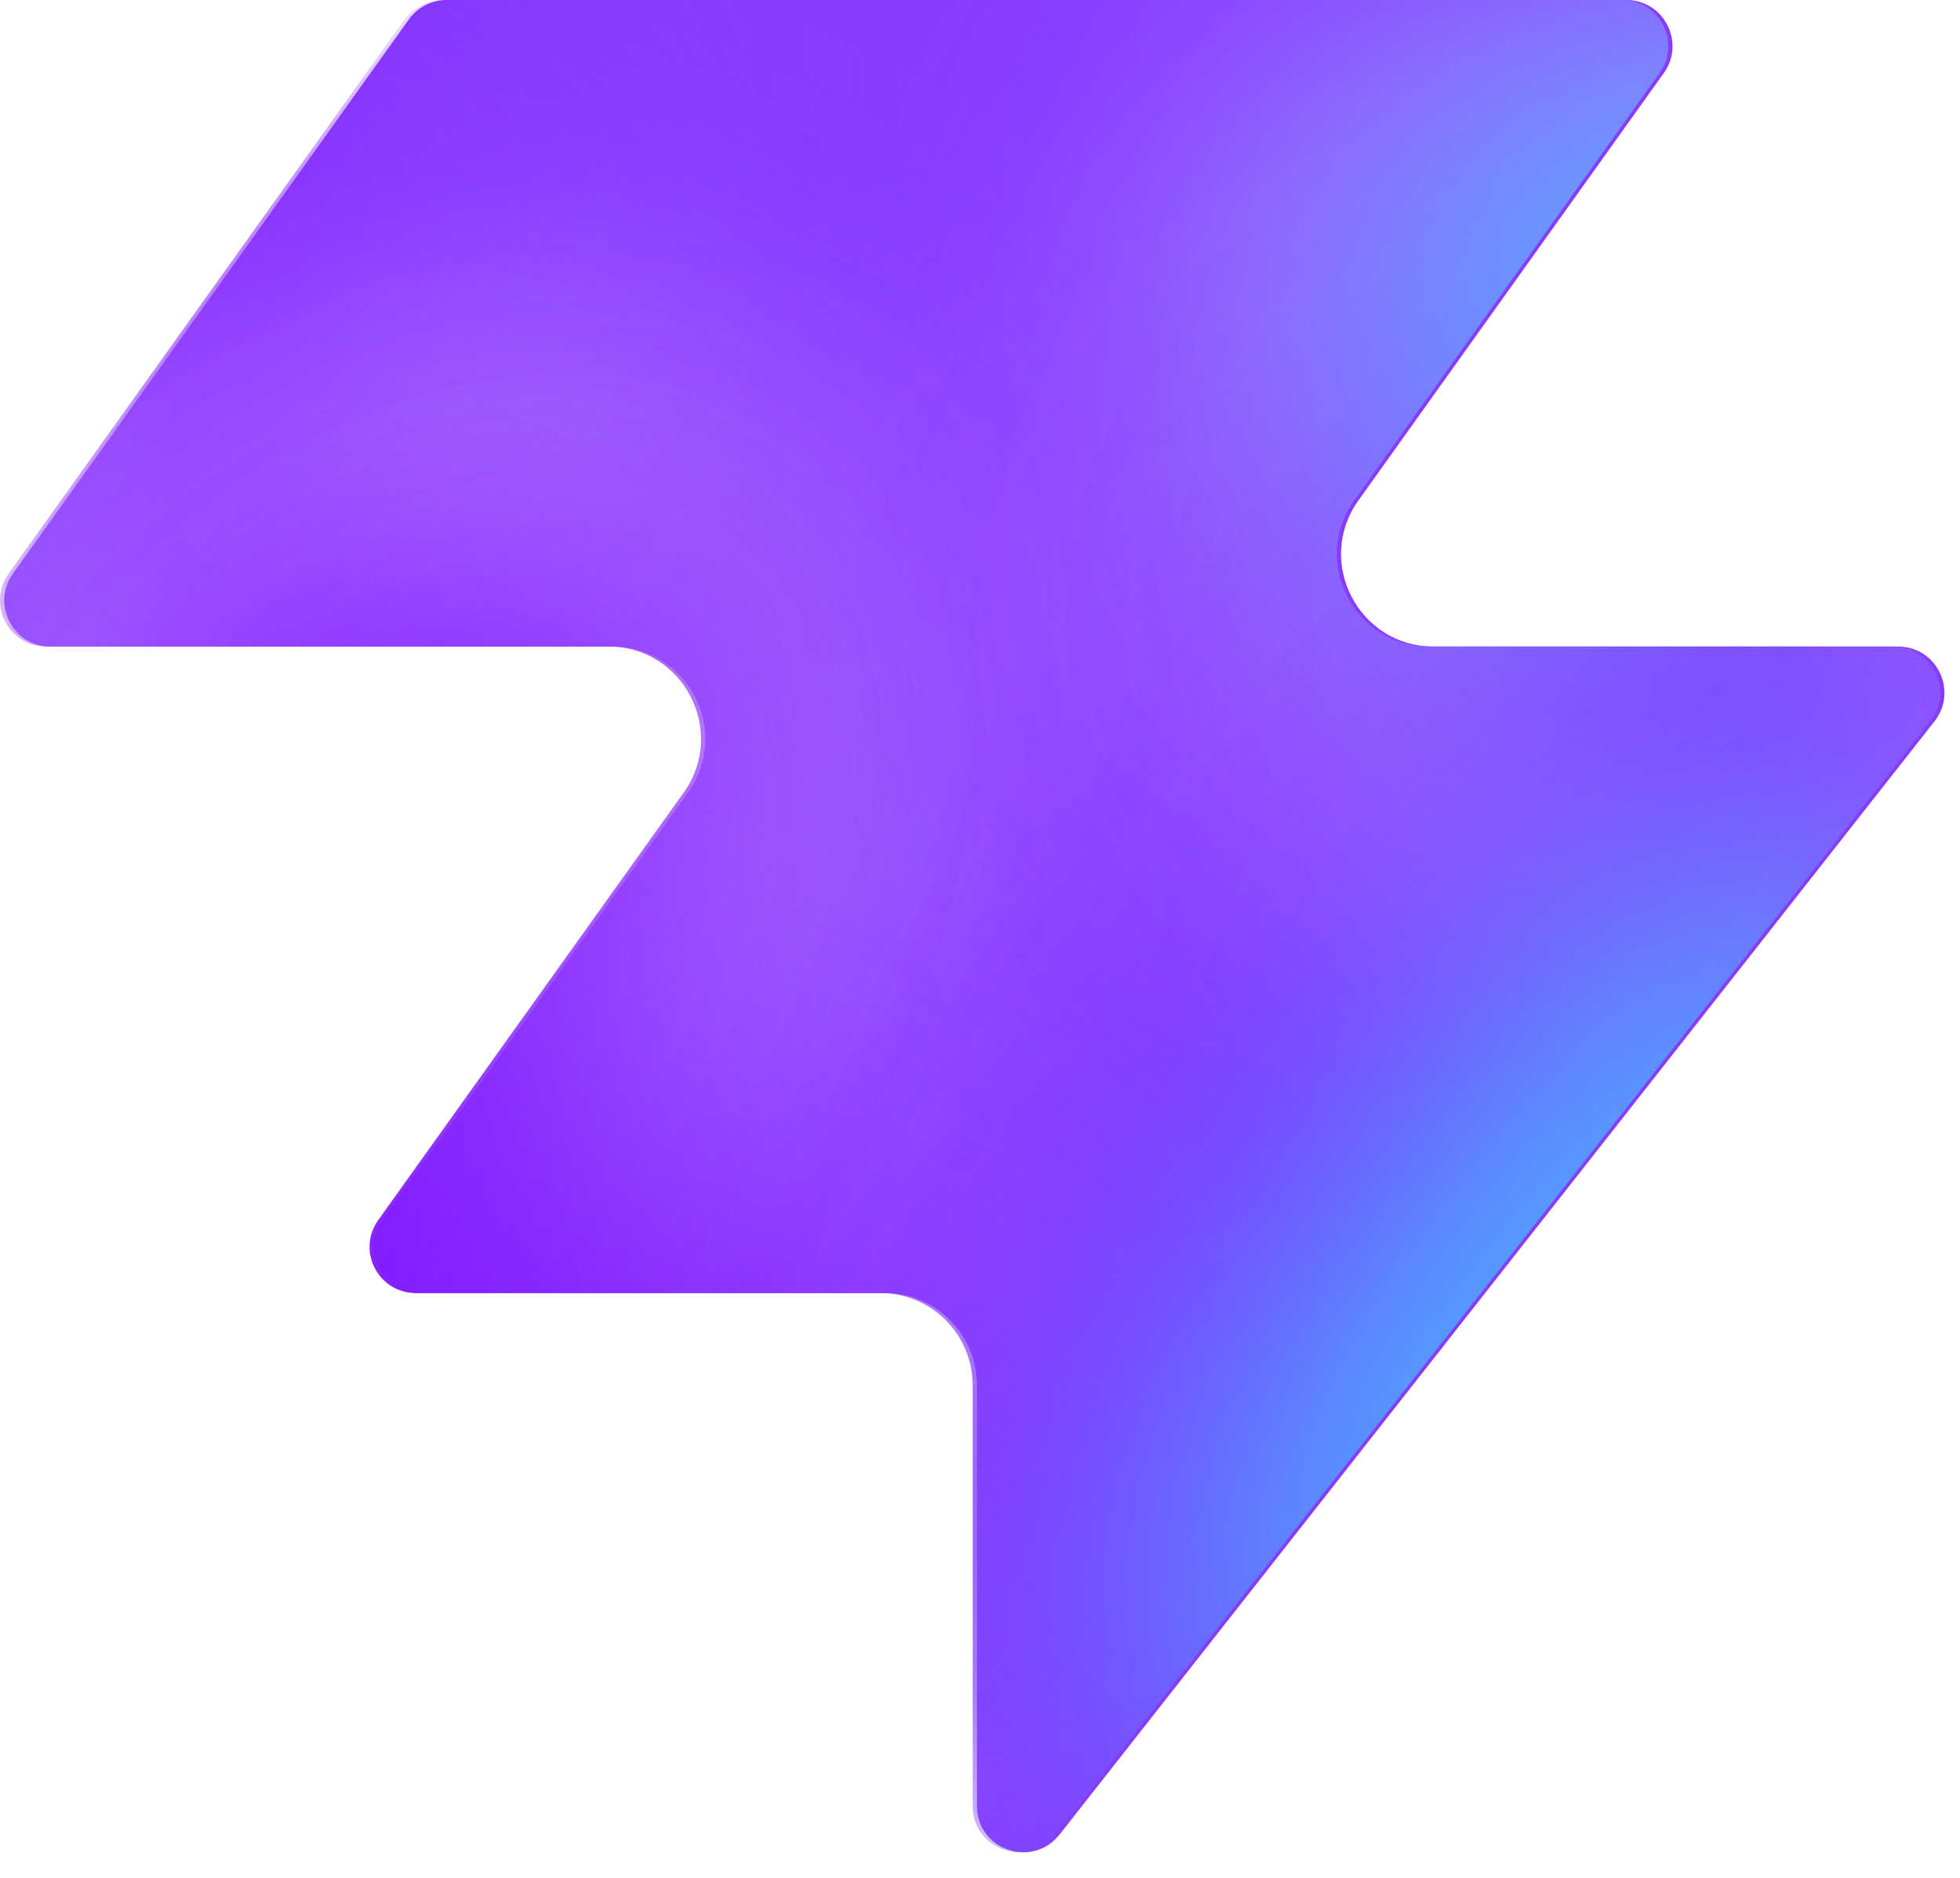
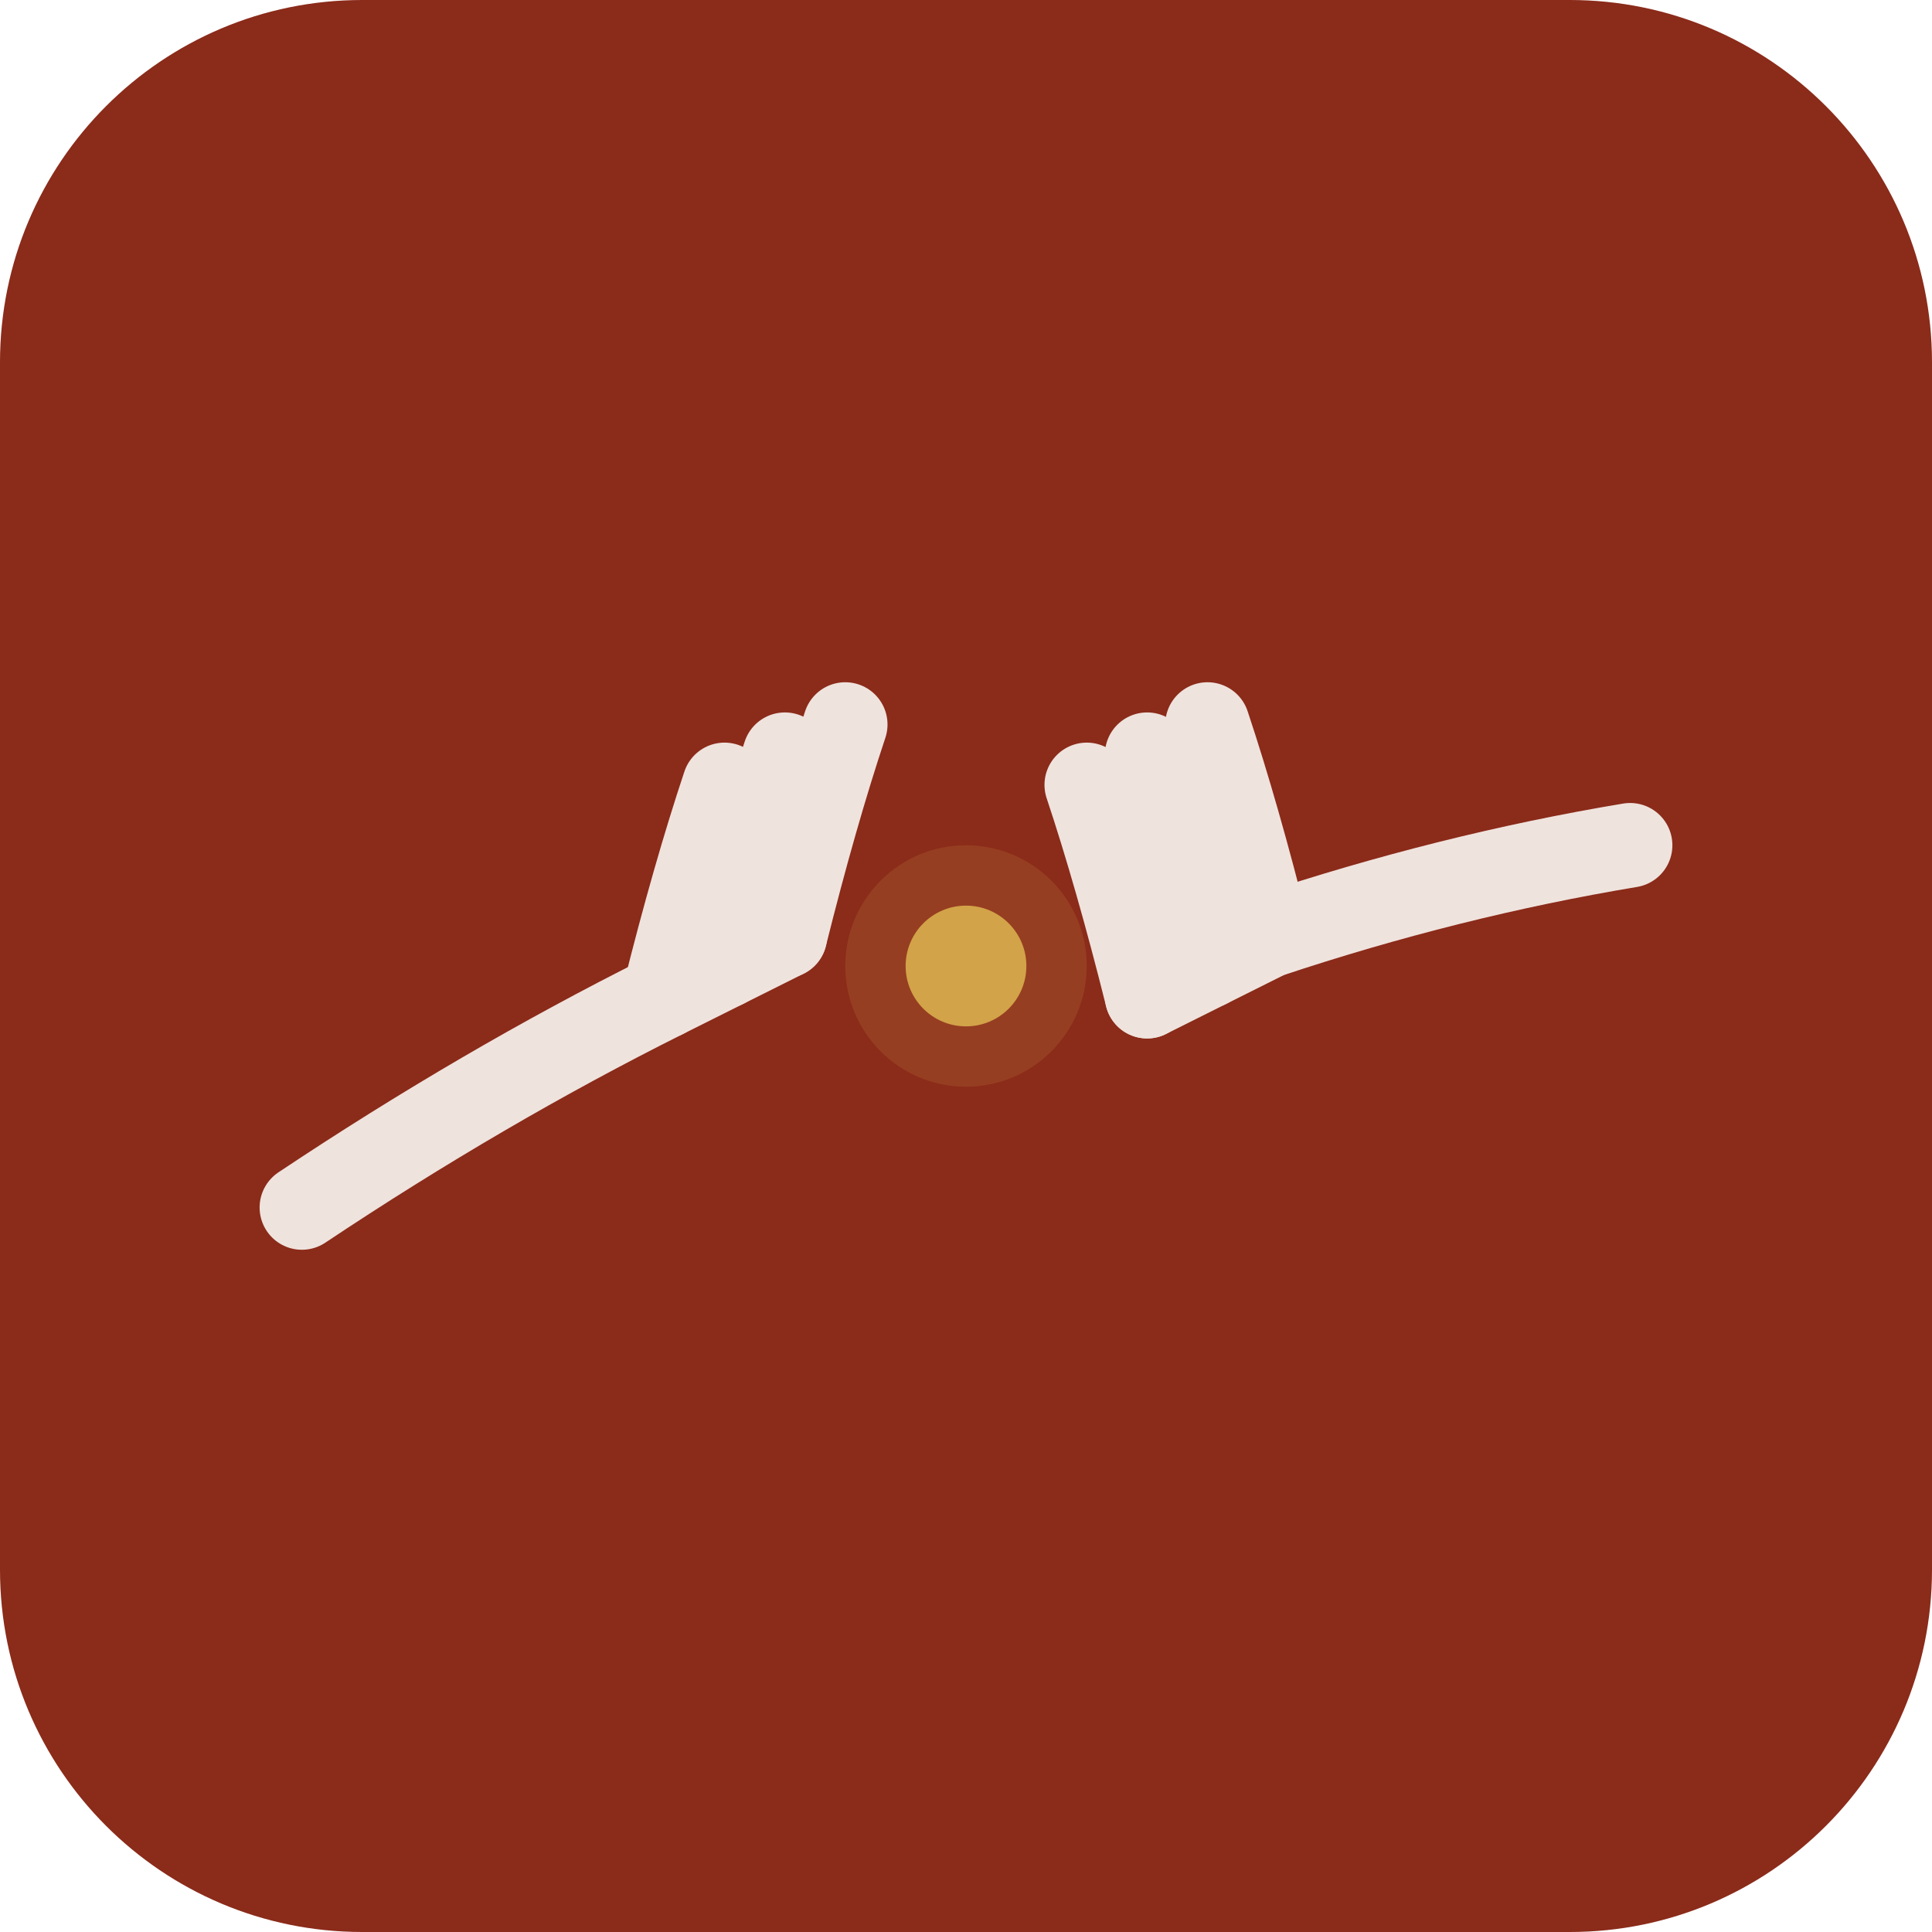
- <svg xmlns="http://www.w3.org/2000/svg" width="48" height="46" fill="none" viewBox="0 0 48 46">
-   <path fill="#863bff" d="M25.946 44.938c-.664.845-2.021.375-2.021-.698V33.937a2.26 2.26 0 0 0-2.262-2.262H10.287c-.92 0-1.456-1.04-.92-1.788l7.48-10.471c1.07-1.497 0-3.578-1.842-3.578H1.237c-.92 0-1.456-1.04-.92-1.788L10.013.474c.214-.297.556-.474.92-.474h28.894c.92 0 1.456 1.04.92 1.788l-7.48 10.471c-1.07 1.498 0 3.579 1.842 3.579h11.377c.943 0 1.473 1.088.89 1.83L25.947 44.94z" style="fill:#863bff;fill:color(display-p3 .525 .23 1);fill-opacity:1" />
-   <mask id="a" width="48" height="46" x="0" y="0" maskUnits="userSpaceOnUse" style="mask-type:alpha">
-     <path fill="#000" d="M25.842 44.938c-.664.844-2.021.375-2.021-.698V33.937a2.26 2.26 0 0 0-2.262-2.262H10.183c-.92 0-1.456-1.04-.92-1.788l7.48-10.471c1.07-1.498 0-3.579-1.842-3.579H1.133c-.92 0-1.456-1.04-.92-1.787L9.91.473c.214-.297.556-.474.92-.474h28.894c.92 0 1.456 1.04.92 1.788l-7.48 10.471c-1.07 1.498 0 3.578 1.842 3.578h11.377c.943 0 1.473 1.088.89 1.832L25.843 44.94z" style="fill:#000;fill-opacity:1" />
-   </mask>
-   <g mask="url(#a)">
-     <g filter="url(#b)">
-       <ellipse cx="5.508" cy="14.704" fill="#ede6ff" rx="5.508" ry="14.704" style="fill:#ede6ff;fill:color(display-p3 .927 .903 1);fill-opacity:1" transform="matrix(.00324 1 1 -.00324 -4.47 31.516)" />
-     </g>
-     <g filter="url(#c)">
-       <ellipse cx="10.399" cy="29.851" fill="#ede6ff" rx="10.399" ry="29.851" style="fill:#ede6ff;fill:color(display-p3 .927 .903 1);fill-opacity:1" transform="matrix(.00324 1 1 -.00324 -39.328 7.883)" />
-     </g>
-     <g filter="url(#d)">
-       <ellipse cx="5.508" cy="30.487" fill="#7e14ff" rx="5.508" ry="30.487" style="fill:#7e14ff;fill:color(display-p3 .492 .077 1);fill-opacity:1" transform="rotate(89.814 -25.913 -14.639)scale(1 -1)" />
-     </g>
-     <g filter="url(#e)">
-       <ellipse cx="5.508" cy="30.599" fill="#7e14ff" rx="5.508" ry="30.599" style="fill:#7e14ff;fill:color(display-p3 .492 .077 1);fill-opacity:1" transform="rotate(89.814 -32.644 -3.334)scale(1 -1)" />
-     </g>
-     <g filter="url(#f)">
-       <ellipse cx="5.508" cy="30.599" fill="#7e14ff" rx="5.508" ry="30.599" style="fill:#7e14ff;fill:color(display-p3 .492 .077 1);fill-opacity:1" transform="matrix(.00324 1 1 -.00324 -34.34 30.47)" />
-     </g>
-     <g filter="url(#g)">
-       <ellipse cx="14.072" cy="22.078" fill="#ede6ff" rx="14.072" ry="22.078" style="fill:#ede6ff;fill:color(display-p3 .927 .903 1);fill-opacity:1" transform="rotate(93.35 24.506 48.493)scale(-1 1)" />
-     </g>
-     <g filter="url(#h)">
-       <ellipse cx="3.47" cy="21.501" fill="#7e14ff" rx="3.47" ry="21.501" style="fill:#7e14ff;fill:color(display-p3 .492 .077 1);fill-opacity:1" transform="rotate(89.009 28.708 47.59)scale(-1 1)" />
-     </g>
-     <g filter="url(#i)">
-       <ellipse cx="3.47" cy="21.501" fill="#7e14ff" rx="3.47" ry="21.501" style="fill:#7e14ff;fill:color(display-p3 .492 .077 1);fill-opacity:1" transform="rotate(89.009 28.708 47.59)scale(-1 1)" />
-     </g>
-     <g filter="url(#j)">
-       <ellipse cx=".387" cy="8.972" fill="#7e14ff" rx="4.407" ry="29.108" style="fill:#7e14ff;fill:color(display-p3 .492 .077 1);fill-opacity:1" transform="rotate(39.51 .387 8.972)" />
-     </g>
-     <g filter="url(#k)">
-       <ellipse cx="47.523" cy="-6.092" fill="#7e14ff" rx="4.407" ry="29.108" style="fill:#7e14ff;fill:color(display-p3 .492 .077 1);fill-opacity:1" transform="rotate(37.892 47.523 -6.092)" />
-     </g>
-     <g filter="url(#l)">
-       <ellipse cx="41.412" cy="6.333" fill="#47bfff" rx="5.971" ry="9.665" style="fill:#47bfff;fill:color(display-p3 .28 .748 1);fill-opacity:1" transform="rotate(37.892 41.412 6.333)" />
-     </g>
-     <g filter="url(#m)">
-       <ellipse cx="-1.879" cy="38.332" fill="#7e14ff" rx="4.407" ry="29.108" style="fill:#7e14ff;fill:color(display-p3 .492 .077 1);fill-opacity:1" transform="rotate(37.892 -1.88 38.332)" />
-     </g>
-     <g filter="url(#n)">
-       <ellipse cx="-1.879" cy="38.332" fill="#7e14ff" rx="4.407" ry="29.108" style="fill:#7e14ff;fill:color(display-p3 .492 .077 1);fill-opacity:1" transform="rotate(37.892 -1.88 38.332)" />
-     </g>
-     <g filter="url(#o)">
-       <ellipse cx="35.651" cy="29.907" fill="#7e14ff" rx="4.407" ry="29.108" style="fill:#7e14ff;fill:color(display-p3 .492 .077 1);fill-opacity:1" transform="rotate(37.892 35.651 29.907)" />
-     </g>
-     <g filter="url(#p)">
-       <ellipse cx="38.418" cy="32.4" fill="#47bfff" rx="5.971" ry="15.297" style="fill:#47bfff;fill:color(display-p3 .28 .748 1);fill-opacity:1" transform="rotate(37.892 38.418 32.4)" />
-     </g>
+ <svg xmlns="http://www.w3.org/2000/svg" viewBox="0 0 32 32">
+   <rect width="32" height="32" rx="6" fill="#8B2B1A" />
+   <g stroke="#FAF7F2" stroke-width="1.4" stroke-linecap="round" fill="none" opacity="0.9">
+     <path d="M5 20 Q8 18 11 16.5 Q12 16 13 15.5" />
+     <path d="M11 16.5 Q11.5 14.5 12 13" />
+     <path d="M12 16 Q12.5 14 13 12.5" />
+     <path d="M13 15.5 Q13.5 13.5 14 12" />
+     <path d="M27 14 Q24 14.5 21 15.5 Q20 16 19 16.5" />
+     <path d="M21 15.5 Q20.5 13.5 20 12" />
+     <path d="M20 16 Q19.5 14 19 12.5" />
+     <path d="M19 16.5 Q18.5 14.5 18 13" />
  </g>
-   <defs>
-     <filter id="b" width="60.045" height="41.654" x="-19.77" y="16.149" color-interpolation-filters="sRGB" filterUnits="userSpaceOnUse">
-       <feFlood flood-opacity="0" result="BackgroundImageFix" />
-       <feBlend in="SourceGraphic" in2="BackgroundImageFix" result="shape" />
-       <feGaussianBlur result="effect1_foregroundBlur_2002_17158" stdDeviation="7.659" />
-     </filter>
-     <filter id="c" width="90.34" height="51.437" x="-54.613" y="-7.533" color-interpolation-filters="sRGB" filterUnits="userSpaceOnUse">
-       <feFlood flood-opacity="0" result="BackgroundImageFix" />
-       <feBlend in="SourceGraphic" in2="BackgroundImageFix" result="shape" />
-       <feGaussianBlur result="effect1_foregroundBlur_2002_17158" stdDeviation="7.659" />
-     </filter>
-     <filter id="d" width="79.355" height="29.4" x="-49.64" y="2.03" color-interpolation-filters="sRGB" filterUnits="userSpaceOnUse">
-       <feFlood flood-opacity="0" result="BackgroundImageFix" />
-       <feBlend in="SourceGraphic" in2="BackgroundImageFix" result="shape" />
-       <feGaussianBlur result="effect1_foregroundBlur_2002_17158" stdDeviation="4.596" />
-     </filter>
-     <filter id="e" width="79.579" height="29.4" x="-45.045" y="20.029" color-interpolation-filters="sRGB" filterUnits="userSpaceOnUse">
-       <feFlood flood-opacity="0" result="BackgroundImageFix" />
-       <feBlend in="SourceGraphic" in2="BackgroundImageFix" result="shape" />
-       <feGaussianBlur result="effect1_foregroundBlur_2002_17158" stdDeviation="4.596" />
-     </filter>
-     <filter id="f" width="79.579" height="29.4" x="-43.513" y="21.178" color-interpolation-filters="sRGB" filterUnits="userSpaceOnUse">
-       <feFlood flood-opacity="0" result="BackgroundImageFix" />
-       <feBlend in="SourceGraphic" in2="BackgroundImageFix" result="shape" />
-       <feGaussianBlur result="effect1_foregroundBlur_2002_17158" stdDeviation="4.596" />
-     </filter>
-     <filter id="g" width="74.749" height="58.852" x="15.756" y="-17.901" color-interpolation-filters="sRGB" filterUnits="userSpaceOnUse">
-       <feFlood flood-opacity="0" result="BackgroundImageFix" />
-       <feBlend in="SourceGraphic" in2="BackgroundImageFix" result="shape" />
-       <feGaussianBlur result="effect1_foregroundBlur_2002_17158" stdDeviation="7.659" />
-     </filter>
-     <filter id="h" width="61.377" height="25.362" x="23.548" y="2.284" color-interpolation-filters="sRGB" filterUnits="userSpaceOnUse">
-       <feFlood flood-opacity="0" result="BackgroundImageFix" />
-       <feBlend in="SourceGraphic" in2="BackgroundImageFix" result="shape" />
-       <feGaussianBlur result="effect1_foregroundBlur_2002_17158" stdDeviation="4.596" />
-     </filter>
-     <filter id="i" width="61.377" height="25.362" x="23.548" y="2.284" color-interpolation-filters="sRGB" filterUnits="userSpaceOnUse">
-       <feFlood flood-opacity="0" result="BackgroundImageFix" />
-       <feBlend in="SourceGraphic" in2="BackgroundImageFix" result="shape" />
-       <feGaussianBlur result="effect1_foregroundBlur_2002_17158" stdDeviation="4.596" />
-     </filter>
-     <filter id="j" width="56.045" height="63.649" x="-27.636" y="-22.853" color-interpolation-filters="sRGB" filterUnits="userSpaceOnUse">
-       <feFlood flood-opacity="0" result="BackgroundImageFix" />
-       <feBlend in="SourceGraphic" in2="BackgroundImageFix" result="shape" />
-       <feGaussianBlur result="effect1_foregroundBlur_2002_17158" stdDeviation="4.596" />
-     </filter>
-     <filter id="k" width="54.814" height="64.646" x="20.116" y="-38.415" color-interpolation-filters="sRGB" filterUnits="userSpaceOnUse">
-       <feFlood flood-opacity="0" result="BackgroundImageFix" />
-       <feBlend in="SourceGraphic" in2="BackgroundImageFix" result="shape" />
-       <feGaussianBlur result="effect1_foregroundBlur_2002_17158" stdDeviation="4.596" />
-     </filter>
-     <filter id="l" width="33.541" height="35.313" x="24.641" y="-11.323" color-interpolation-filters="sRGB" filterUnits="userSpaceOnUse">
-       <feFlood flood-opacity="0" result="BackgroundImageFix" />
-       <feBlend in="SourceGraphic" in2="BackgroundImageFix" result="shape" />
-       <feGaussianBlur result="effect1_foregroundBlur_2002_17158" stdDeviation="4.596" />
-     </filter>
-     <filter id="m" width="54.814" height="64.646" x="-29.286" y="6.009" color-interpolation-filters="sRGB" filterUnits="userSpaceOnUse">
-       <feFlood flood-opacity="0" result="BackgroundImageFix" />
-       <feBlend in="SourceGraphic" in2="BackgroundImageFix" result="shape" />
-       <feGaussianBlur result="effect1_foregroundBlur_2002_17158" stdDeviation="4.596" />
-     </filter>
-     <filter id="n" width="54.814" height="64.646" x="-29.286" y="6.009" color-interpolation-filters="sRGB" filterUnits="userSpaceOnUse">
-       <feFlood flood-opacity="0" result="BackgroundImageFix" />
-       <feBlend in="SourceGraphic" in2="BackgroundImageFix" result="shape" />
-       <feGaussianBlur result="effect1_foregroundBlur_2002_17158" stdDeviation="4.596" />
-     </filter>
-     <filter id="o" width="54.814" height="64.646" x="8.244" y="-2.416" color-interpolation-filters="sRGB" filterUnits="userSpaceOnUse">
-       <feFlood flood-opacity="0" result="BackgroundImageFix" />
-       <feBlend in="SourceGraphic" in2="BackgroundImageFix" result="shape" />
-       <feGaussianBlur result="effect1_foregroundBlur_2002_17158" stdDeviation="4.596" />
-     </filter>
-     <filter id="p" width="39.409" height="43.623" x="18.713" y="10.588" color-interpolation-filters="sRGB" filterUnits="userSpaceOnUse">
-       <feFlood flood-opacity="0" result="BackgroundImageFix" />
-       <feBlend in="SourceGraphic" in2="BackgroundImageFix" result="shape" />
-       <feGaussianBlur result="effect1_foregroundBlur_2002_17158" stdDeviation="4.596" />
-     </filter>
-   </defs>
+   <circle cx="16" cy="16" r="1" fill="#D4A84B" opacity="0.95" />
+   <circle cx="16" cy="16" r="2" fill="#D4A84B" opacity="0.15" />
</svg>
